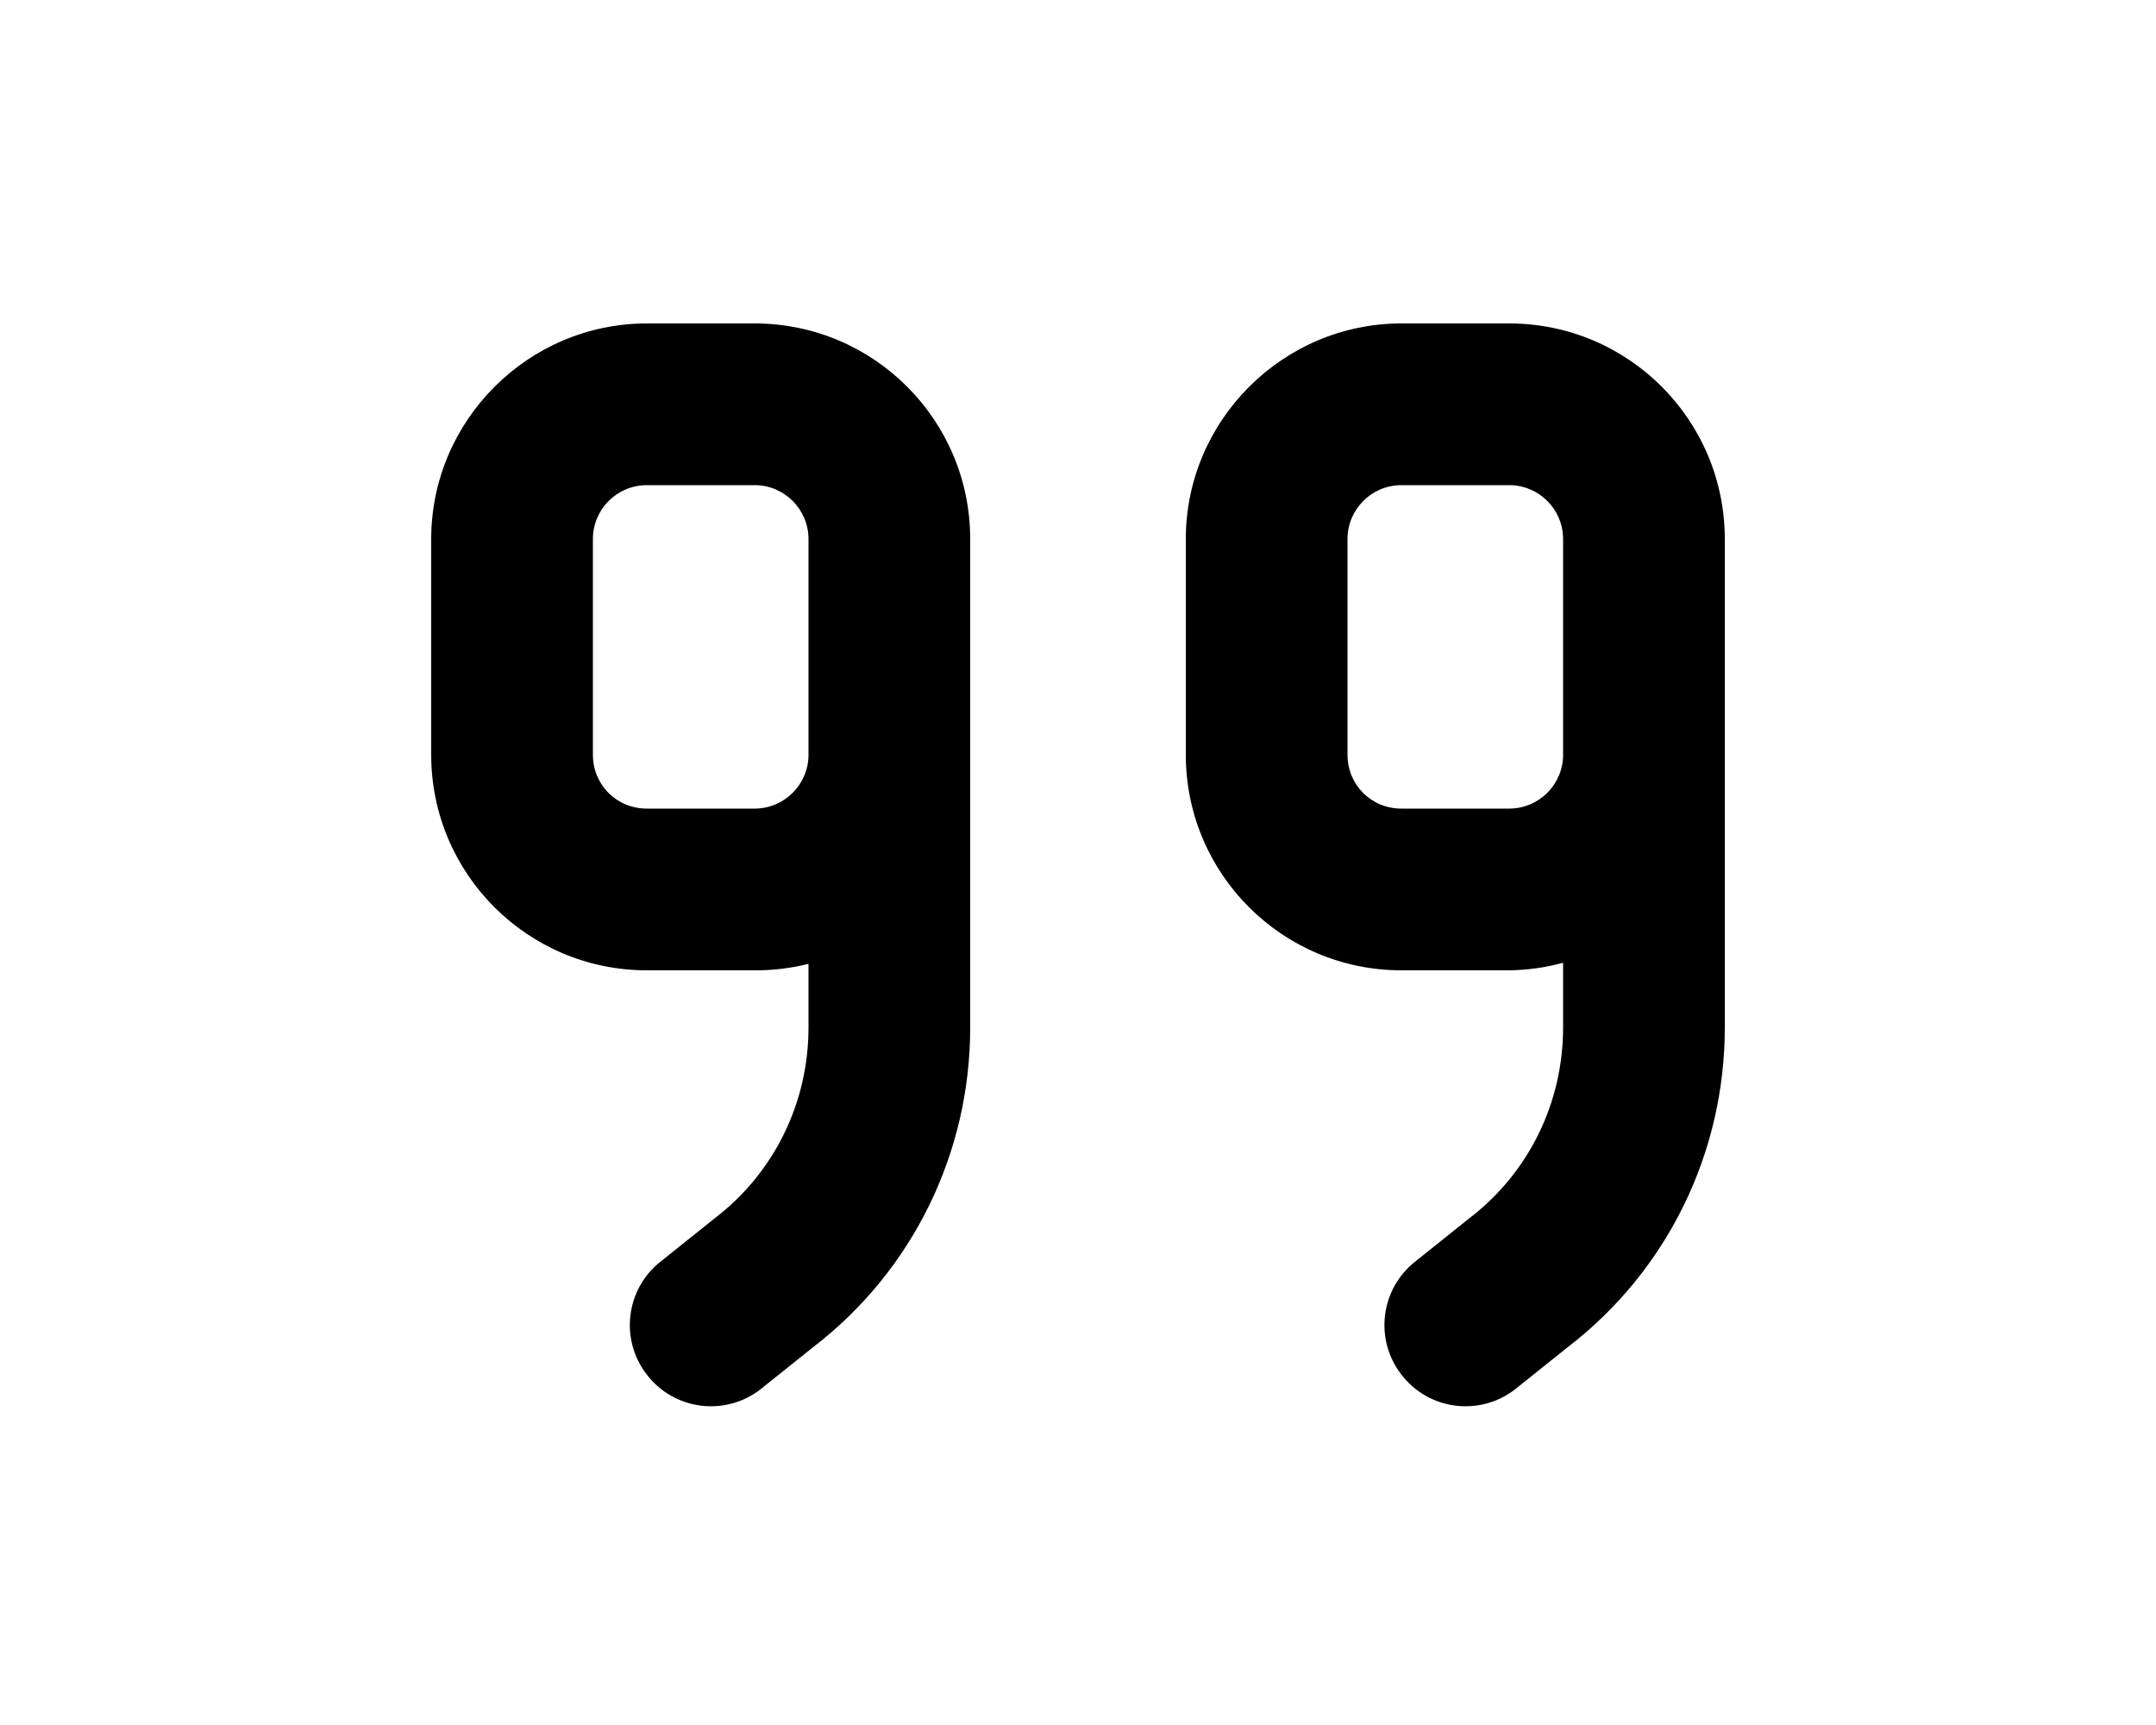
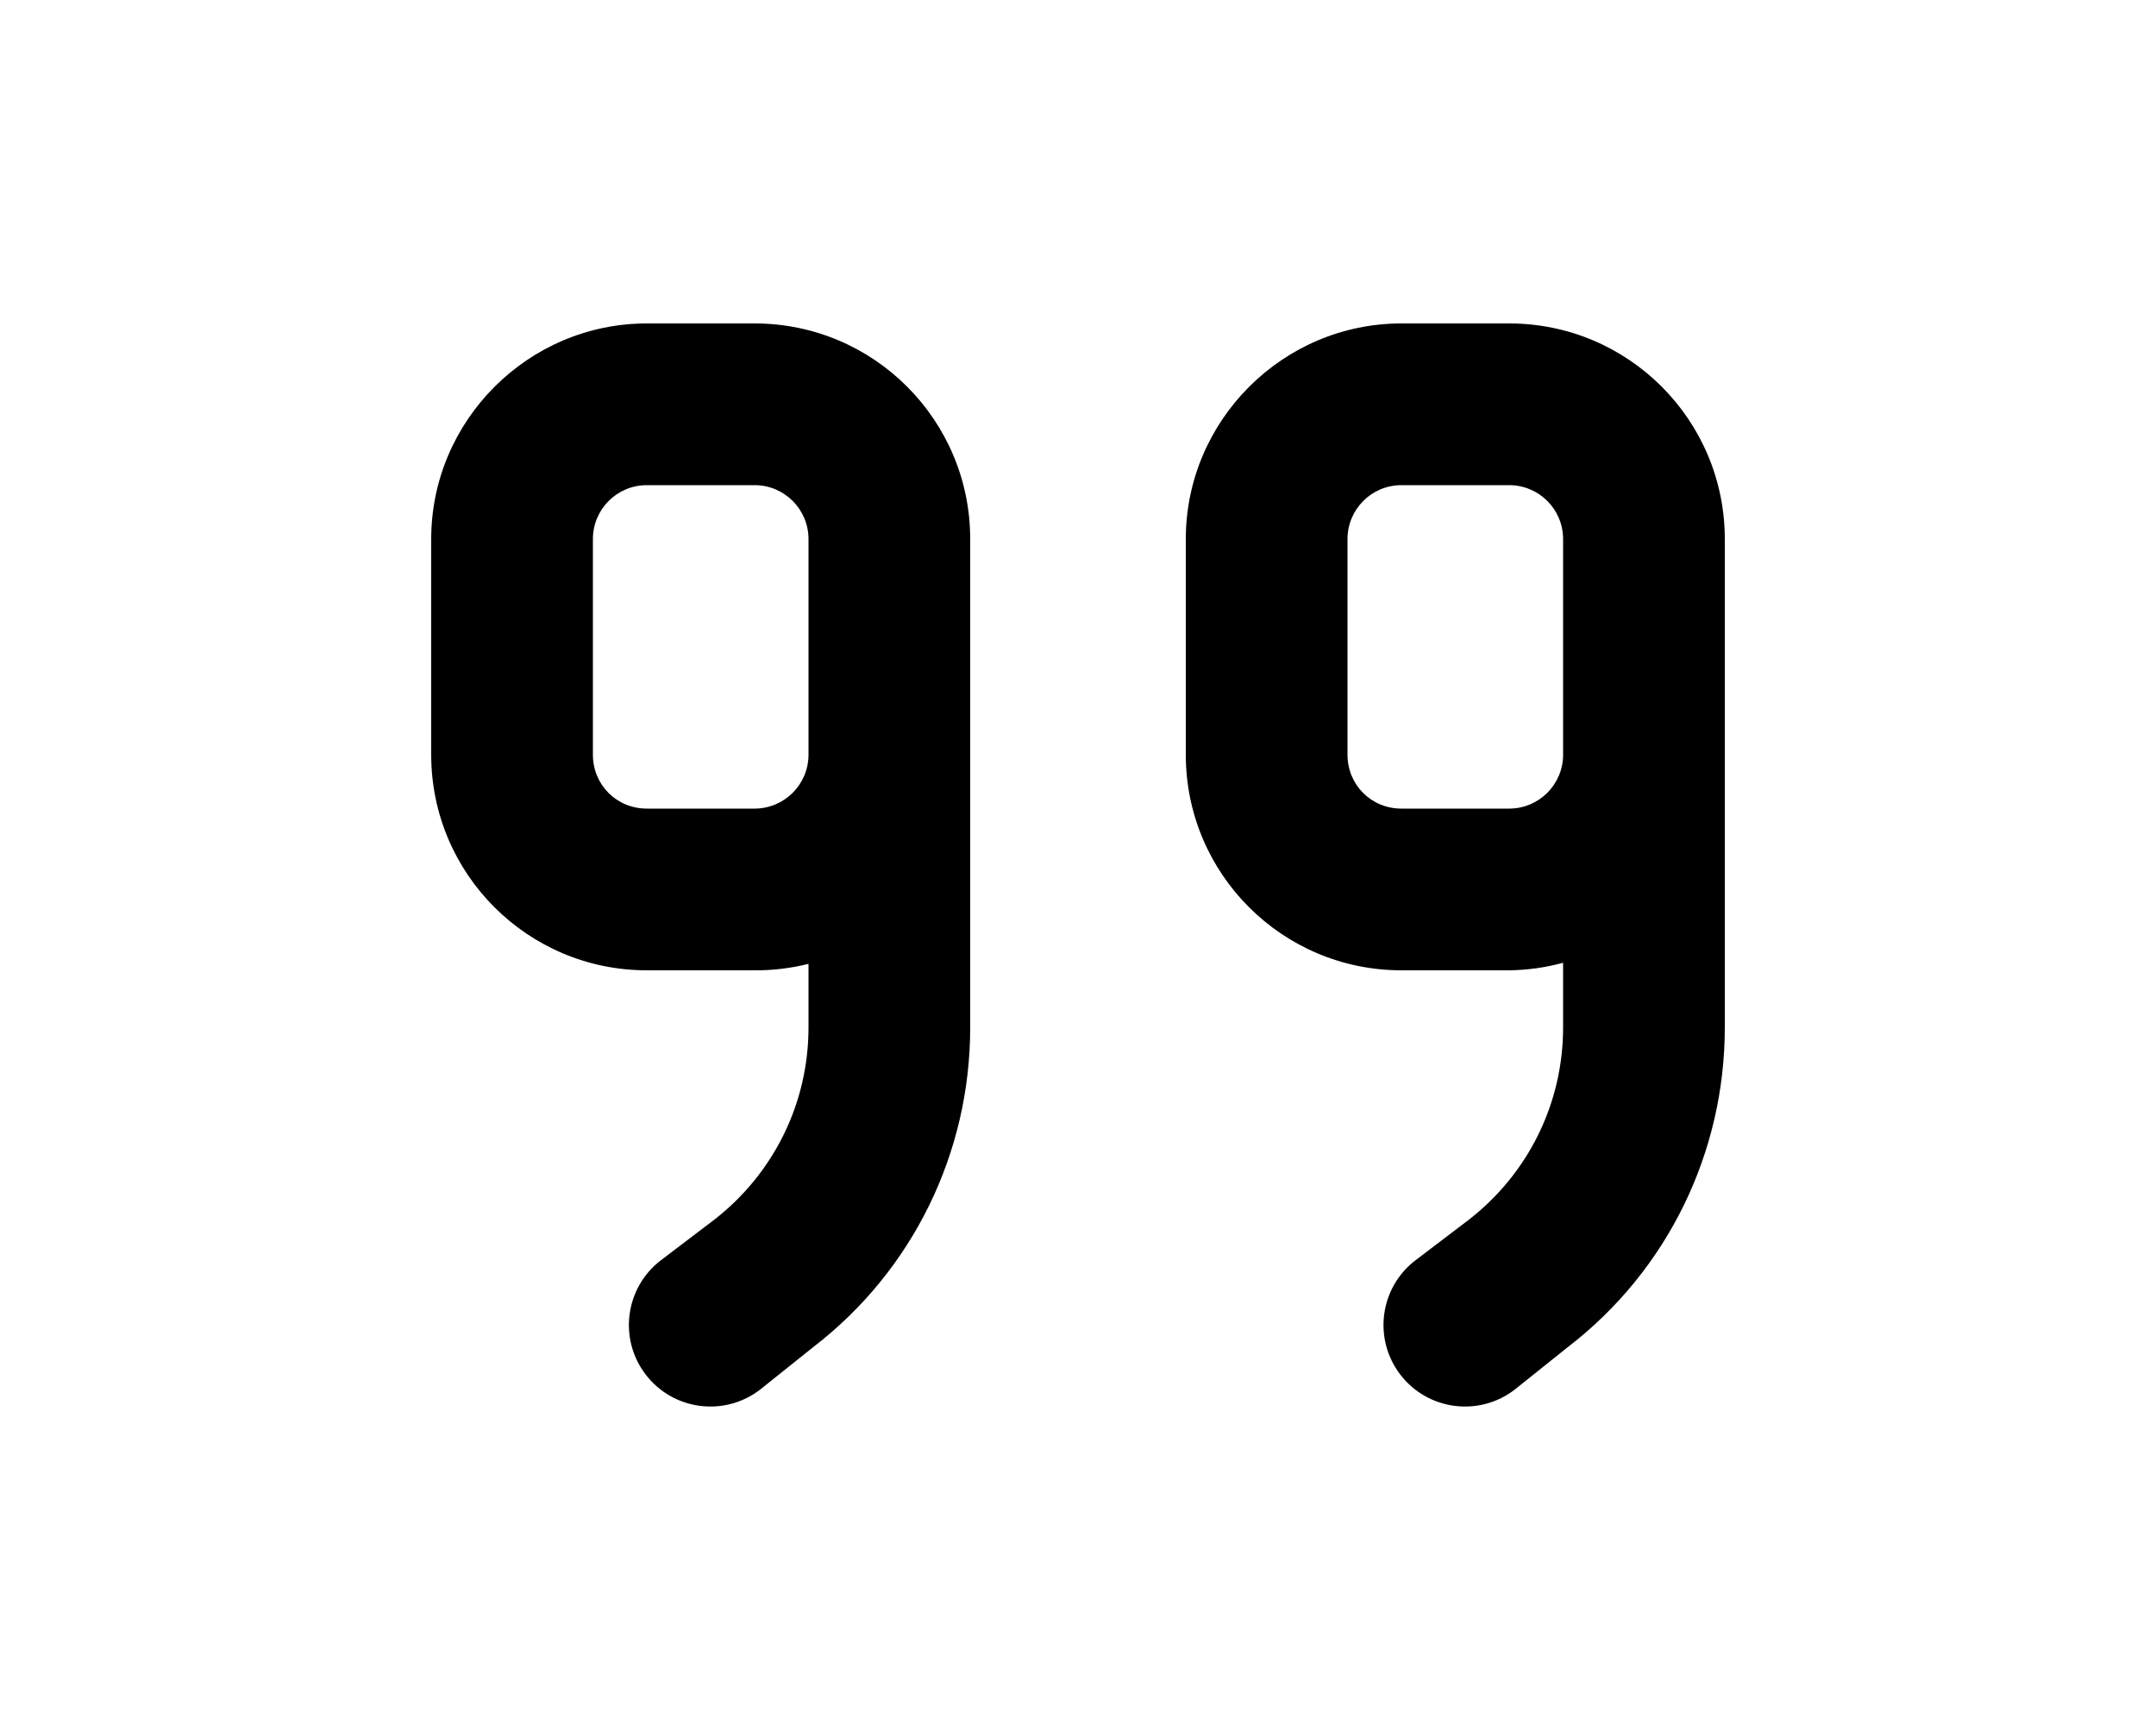
<svg xmlns="http://www.w3.org/2000/svg" viewBox="0 0 20 16" fill="currentColor">
-   <path fill-rule="evenodd" d="M7.5 8.94A2 2 0 0 1 7 9H6a2 2 0 0 1-2-2V5c0-1.1.9-2 2-2h1a2 2 0 0 1 2 2v4.53c0 1.16-.53 2.25-1.45 2.96l-.5.4A.75.75 0 0 1 6 12.75a.75.75 0 0 1 .13-1.05l.5-.4c.55-.42.87-1.07.87-1.77v-.6ZM6 4.5a.5.5 0 0 0-.5.5v2c0 .28.22.5.5.5h1a.5.5 0 0 0 .5-.5V5a.5.5 0 0 0-.5-.5H6Zm10 5.03c0 1.16-.53 2.25-1.45 2.96l-.5.4a.75.75 0 0 1-1.05-.14.75.75 0 0 1 .13-1.05l.5-.4c.55-.42.87-1.07.87-1.77v-.6A2 2 0 0 1 14 9h-1a2 2 0 0 1-2-2V5c0-1.1.9-2 2-2h1a2 2 0 0 1 2 2v4.53ZM14 4.5h-1a.5.5 0 0 0-.5.5v2c0 .28.22.5.5.5h1a.5.5 0 0 0 .5-.5V5a.5.5 0 0 0-.5-.5Z" />
+   <path fill-rule="evenodd" d="M7.5 8.94A2 2 0 0 1 7 9H6a2 2 0 0 1-2-2V5c0-1.1.9-2 2-2h1a2 2 0 0 1 2 2v4.53c0 1.16-.53 2.25-1.45 2.96l-.5.4a.75.75 0 1 1-.92-1.2l.5-.38c.55-.43.87-1.08.87-1.78v-.6ZM6 4.5a.5.5 0 0 0-.5.5v2c0 .28.22.5.5.5h1a.5.5 0 0 0 .5-.5V5a.5.5 0 0 0-.5-.5H6Zm10 5.03c0 1.16-.53 2.25-1.45 2.96l-.5.4a.75.75 0 1 1-.92-1.2l.5-.38c.55-.43.87-1.08.87-1.78v-.6A2 2 0 0 1 14 9h-1a2 2 0 0 1-2-2V5c0-1.1.9-2 2-2h1a2 2 0 0 1 2 2v4.53ZM14 4.5h-1a.5.5 0 0 0-.5.5v2c0 .28.22.5.5.5h1a.5.5 0 0 0 .5-.5V5a.5.5 0 0 0-.5-.5Z" />
</svg>
